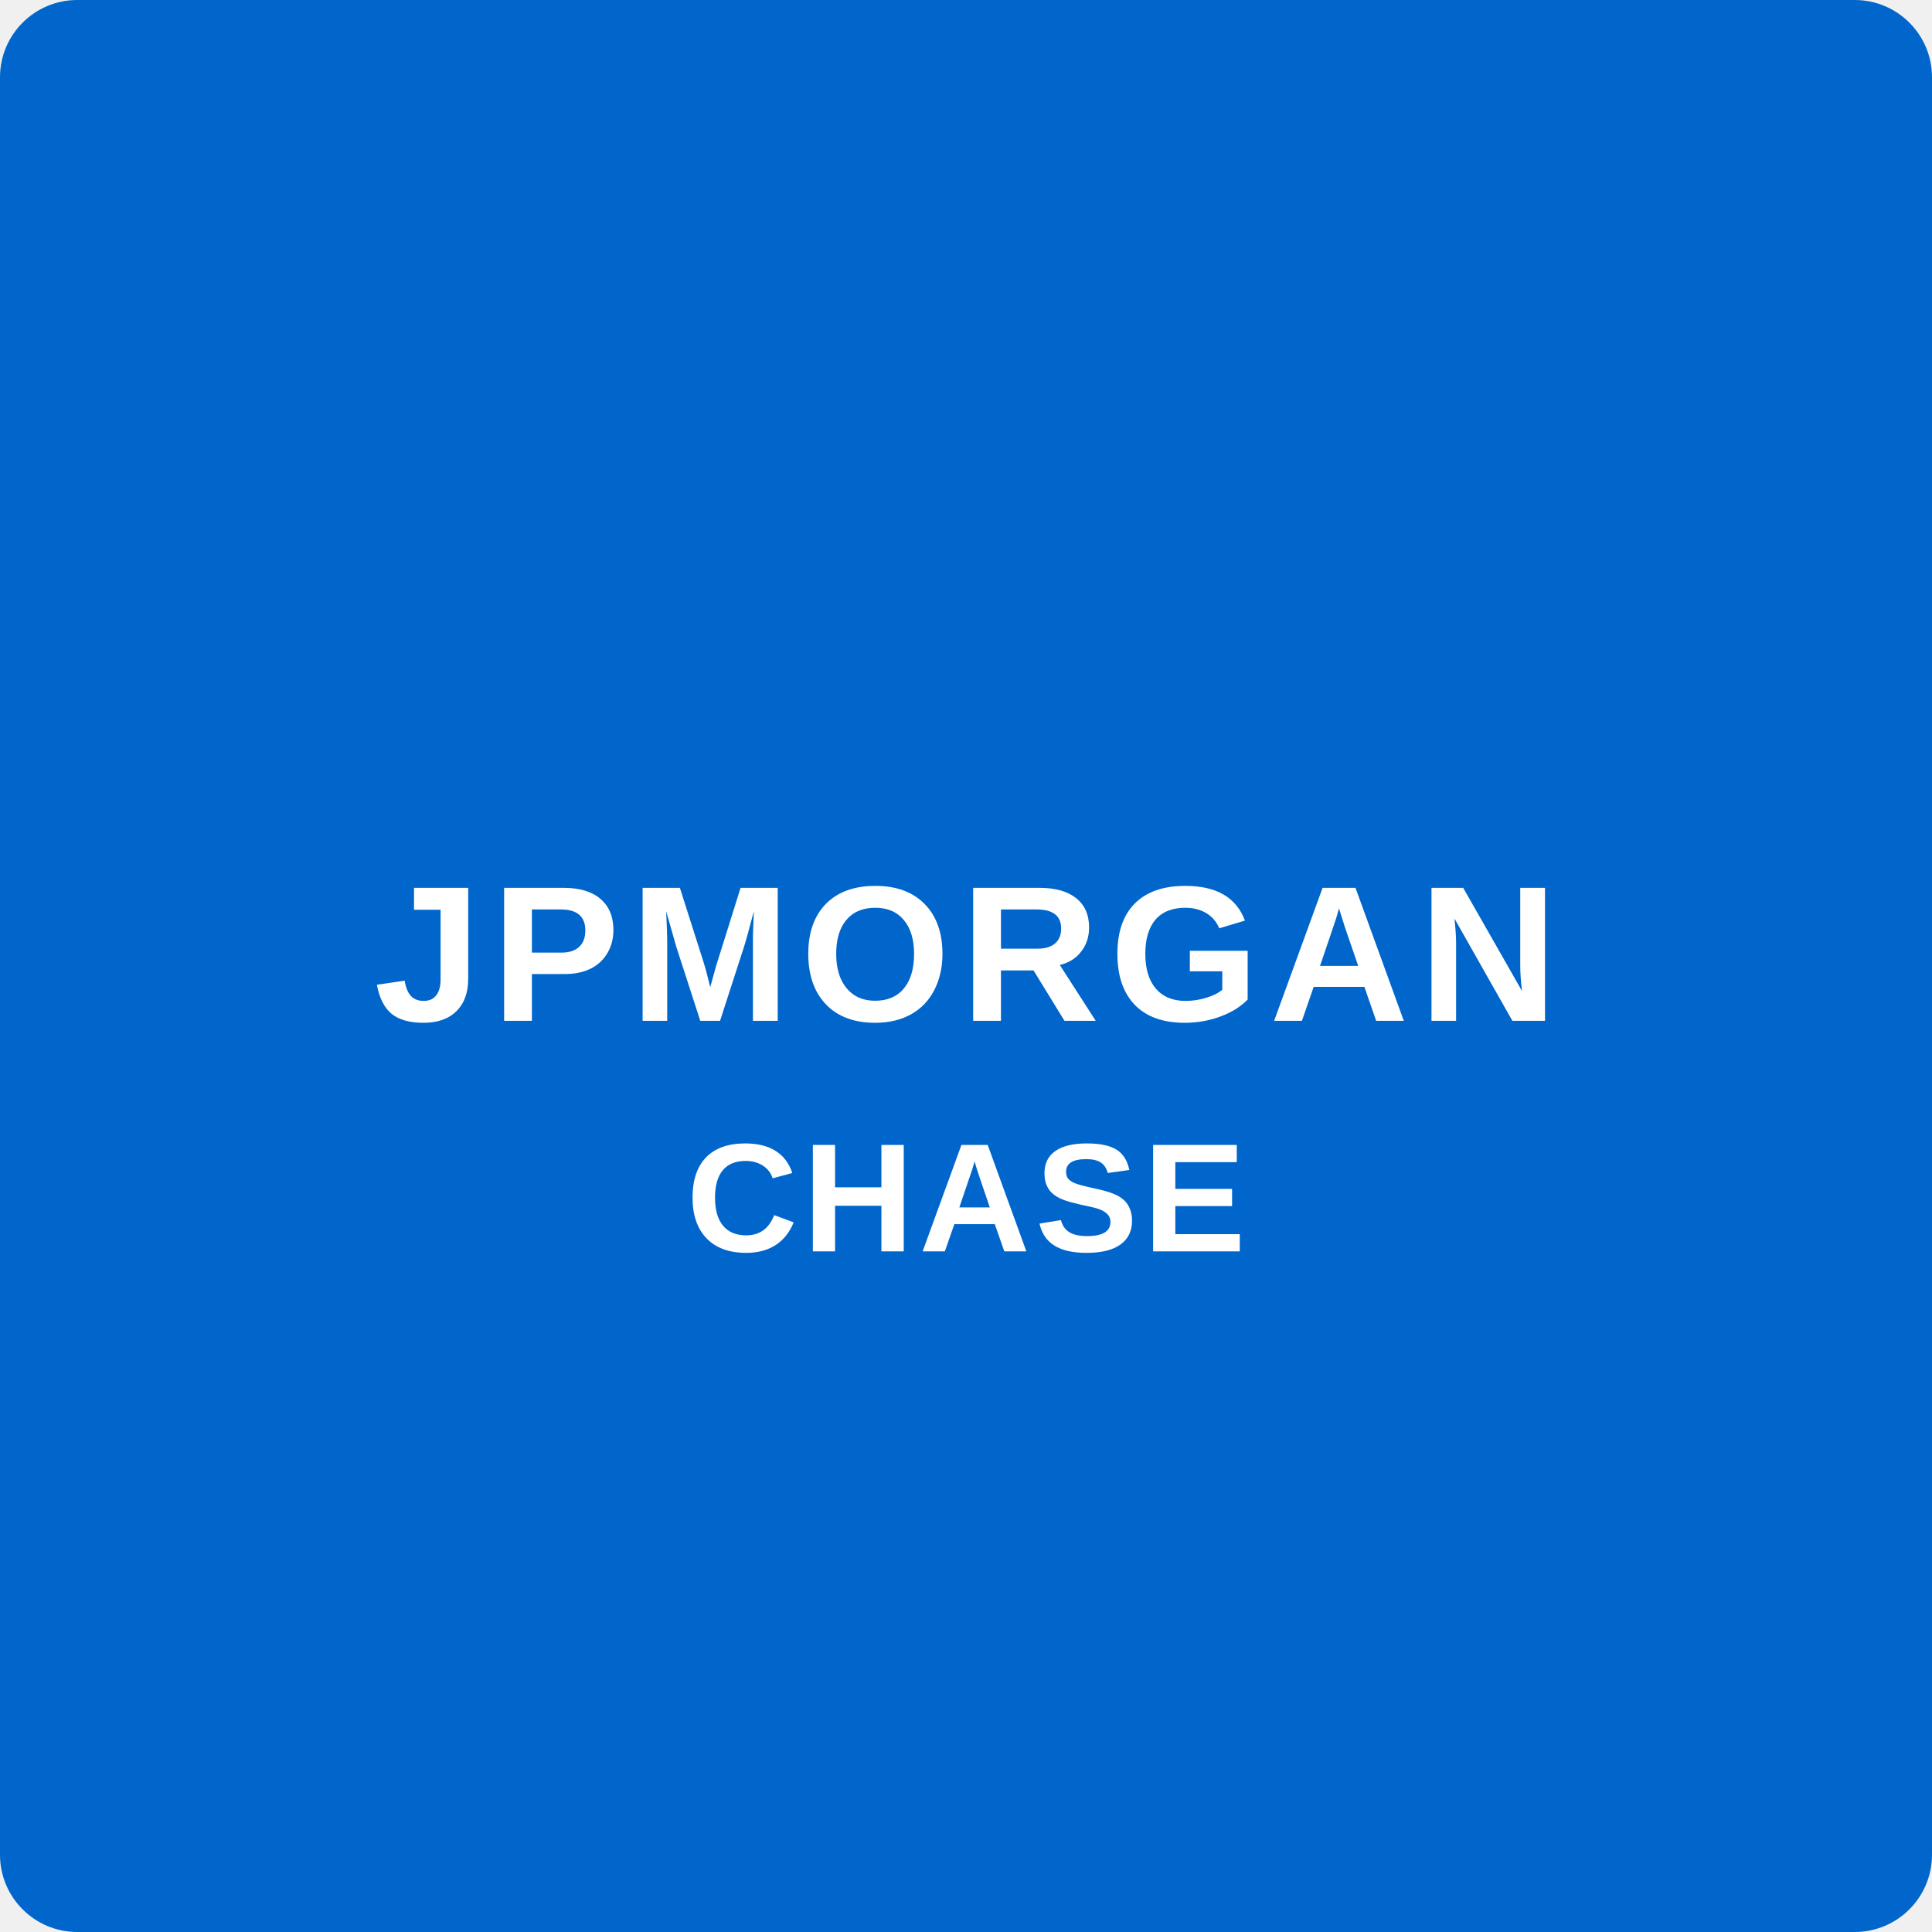
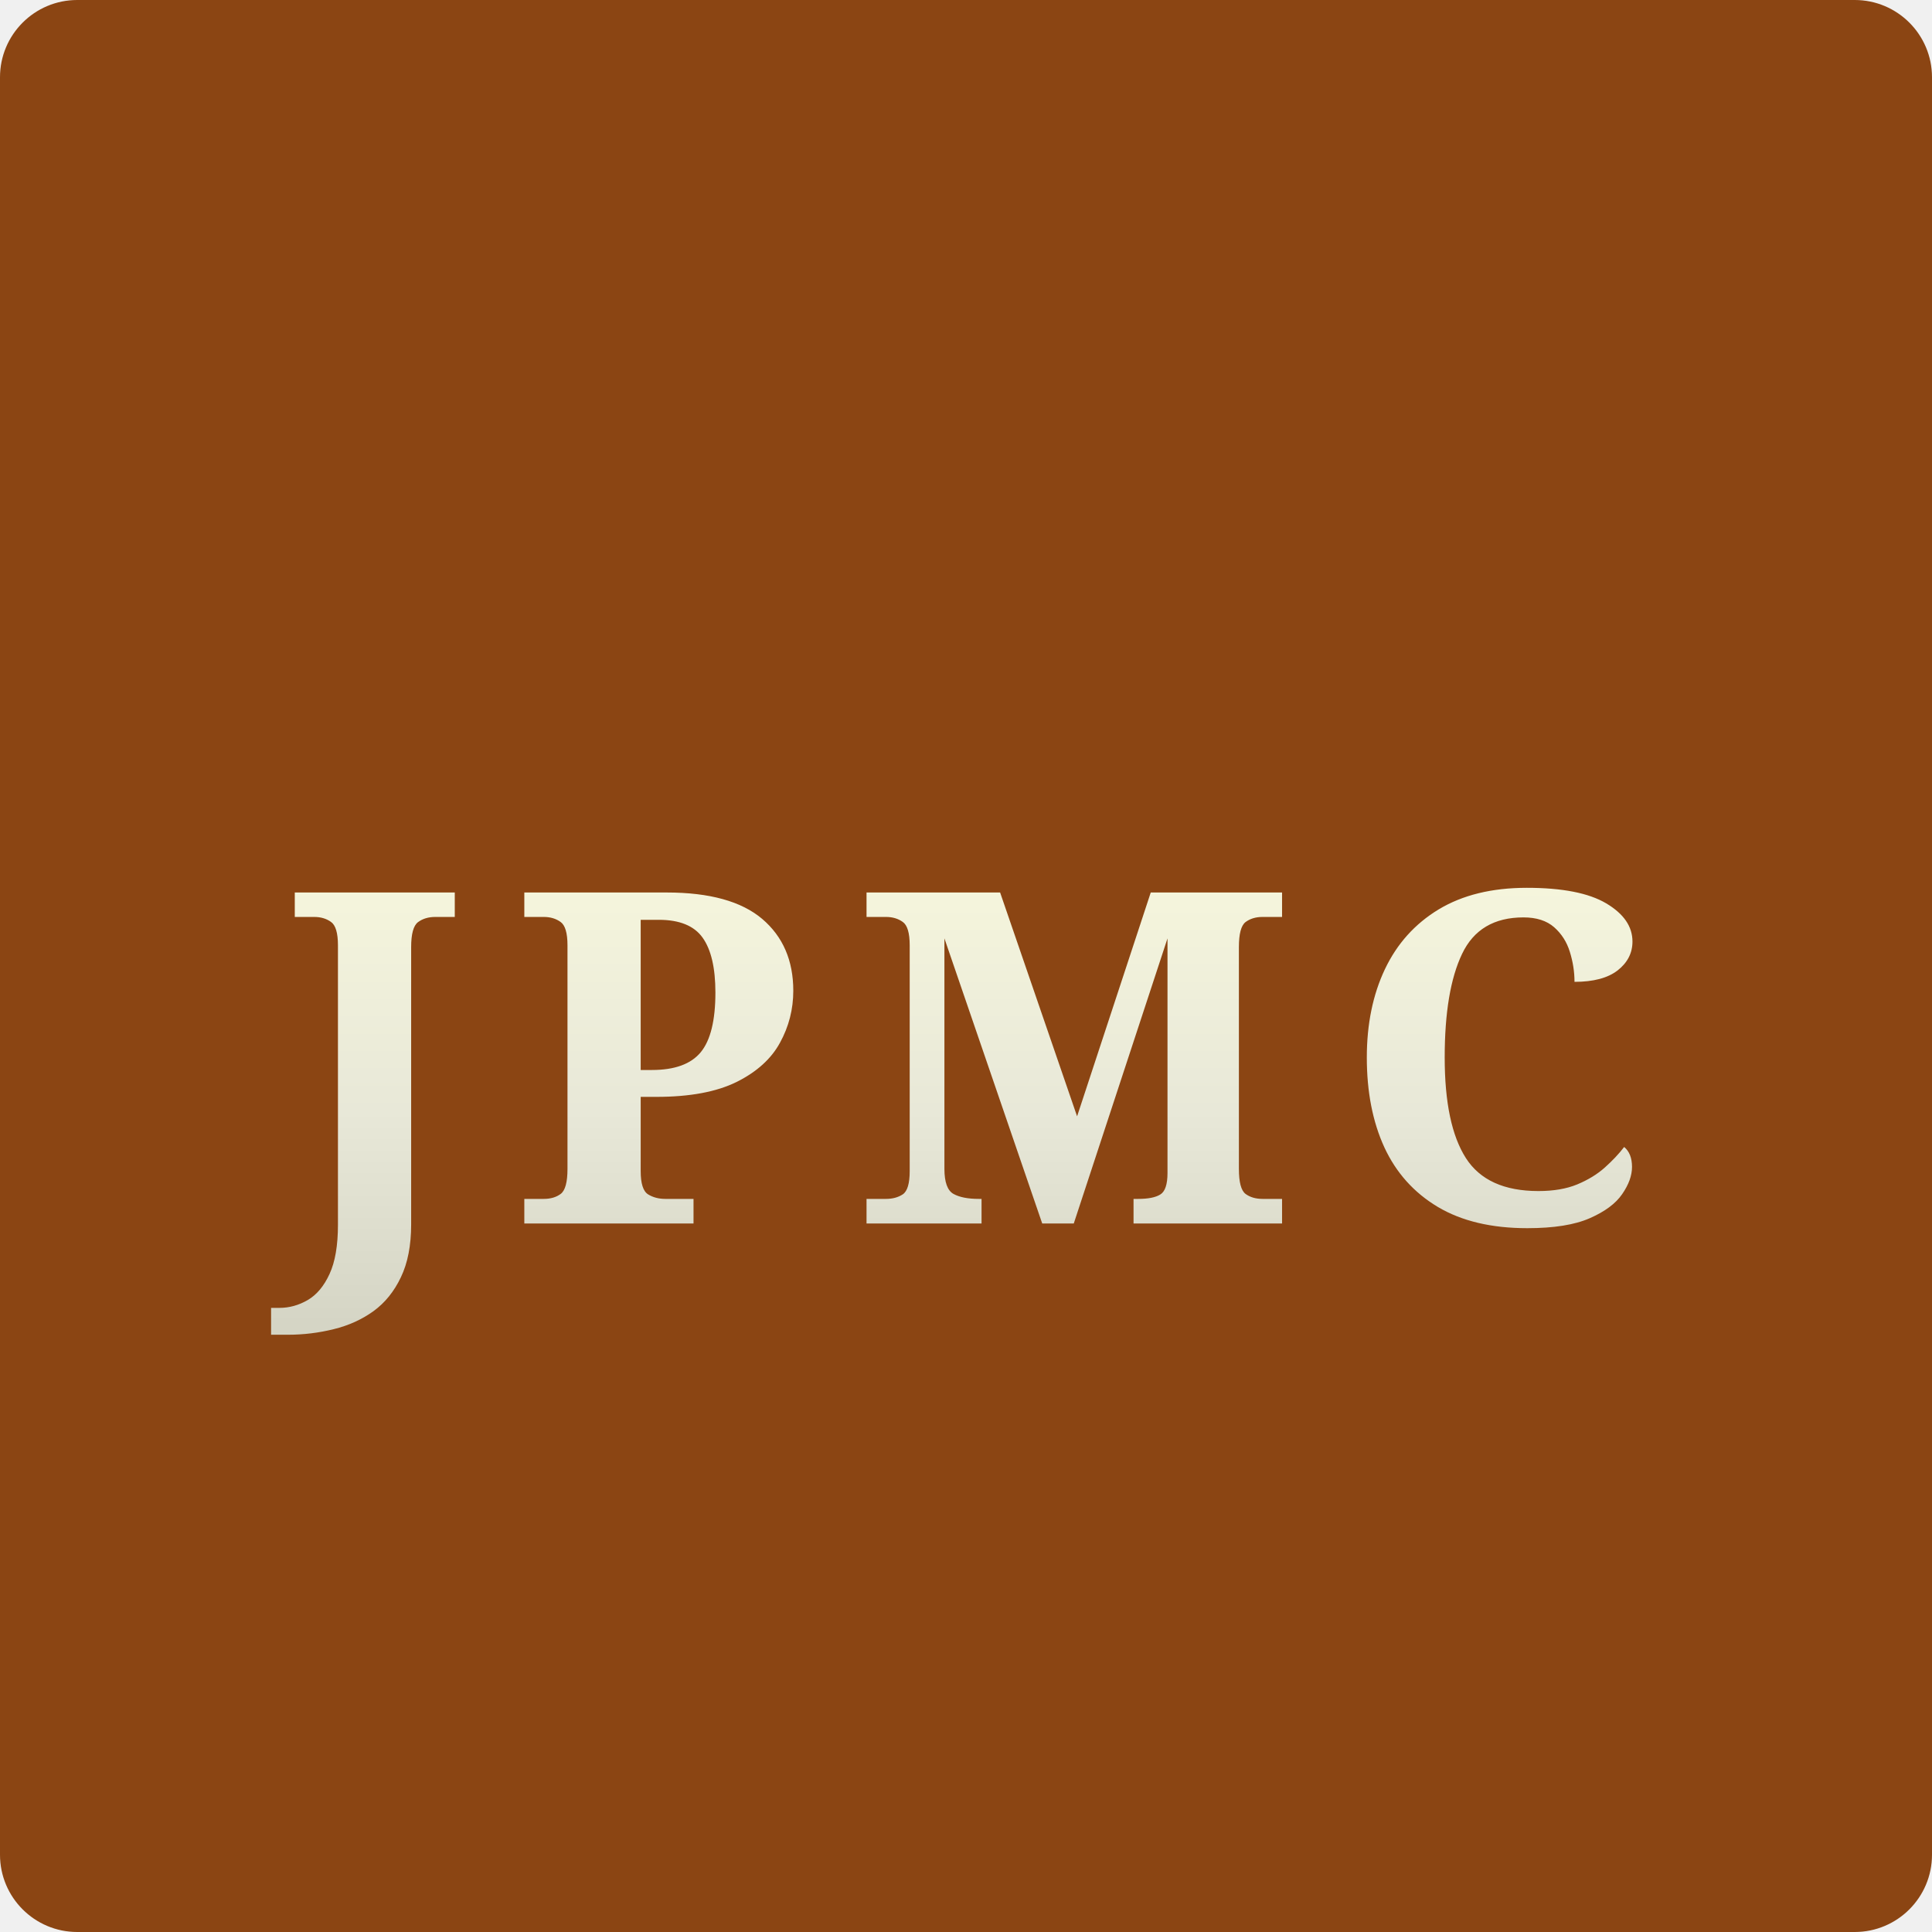
<svg xmlns="http://www.w3.org/2000/svg" width="200" height="200">
-   <rect width="200" height="200" fill="#0066cc" rx="8" />
-   <text x="100" y="100" font-family="Arial, sans-serif" font-size="20" font-weight="bold" fill="#ffffff" text-anchor="middle" dominant-baseline="middle" letter-spacing="0.05em">JPMORGAN</text>
-   <text x="100" y="125" font-family="Arial, sans-serif" font-size="16" font-weight="600" fill="#ffffff" text-anchor="middle" dominant-baseline="middle" letter-spacing="0.03em">CHASE</text>
+   <defs>
+     <linearGradient id="metallic" x1="0%" y1="0%" x2="0%" y2="100%">
+       <stop offset="0%" style="stop-color:#f5f5dc;stop-opacity:1" />
+       <stop offset="50%" style="stop-color:#e8e8d8;stop-opacity:1" />
+       <stop offset="100%" style="stop-color:#d4d4c4;stop-opacity:1" />
+     </linearGradient>
+   </defs>
+   <rect width="200" height="200" fill="#8b4513" rx="8" />
+   <text x="100" y="110" font-family="Georgia, serif" font-size="48" font-weight="bold" fill="url(#metallic)" text-anchor="middle" dominant-baseline="middle" letter-spacing="0.1em" style="text-shadow: 0 1px 2px rgba(0,0,0,0.3);">JPMC</text>
</svg>
